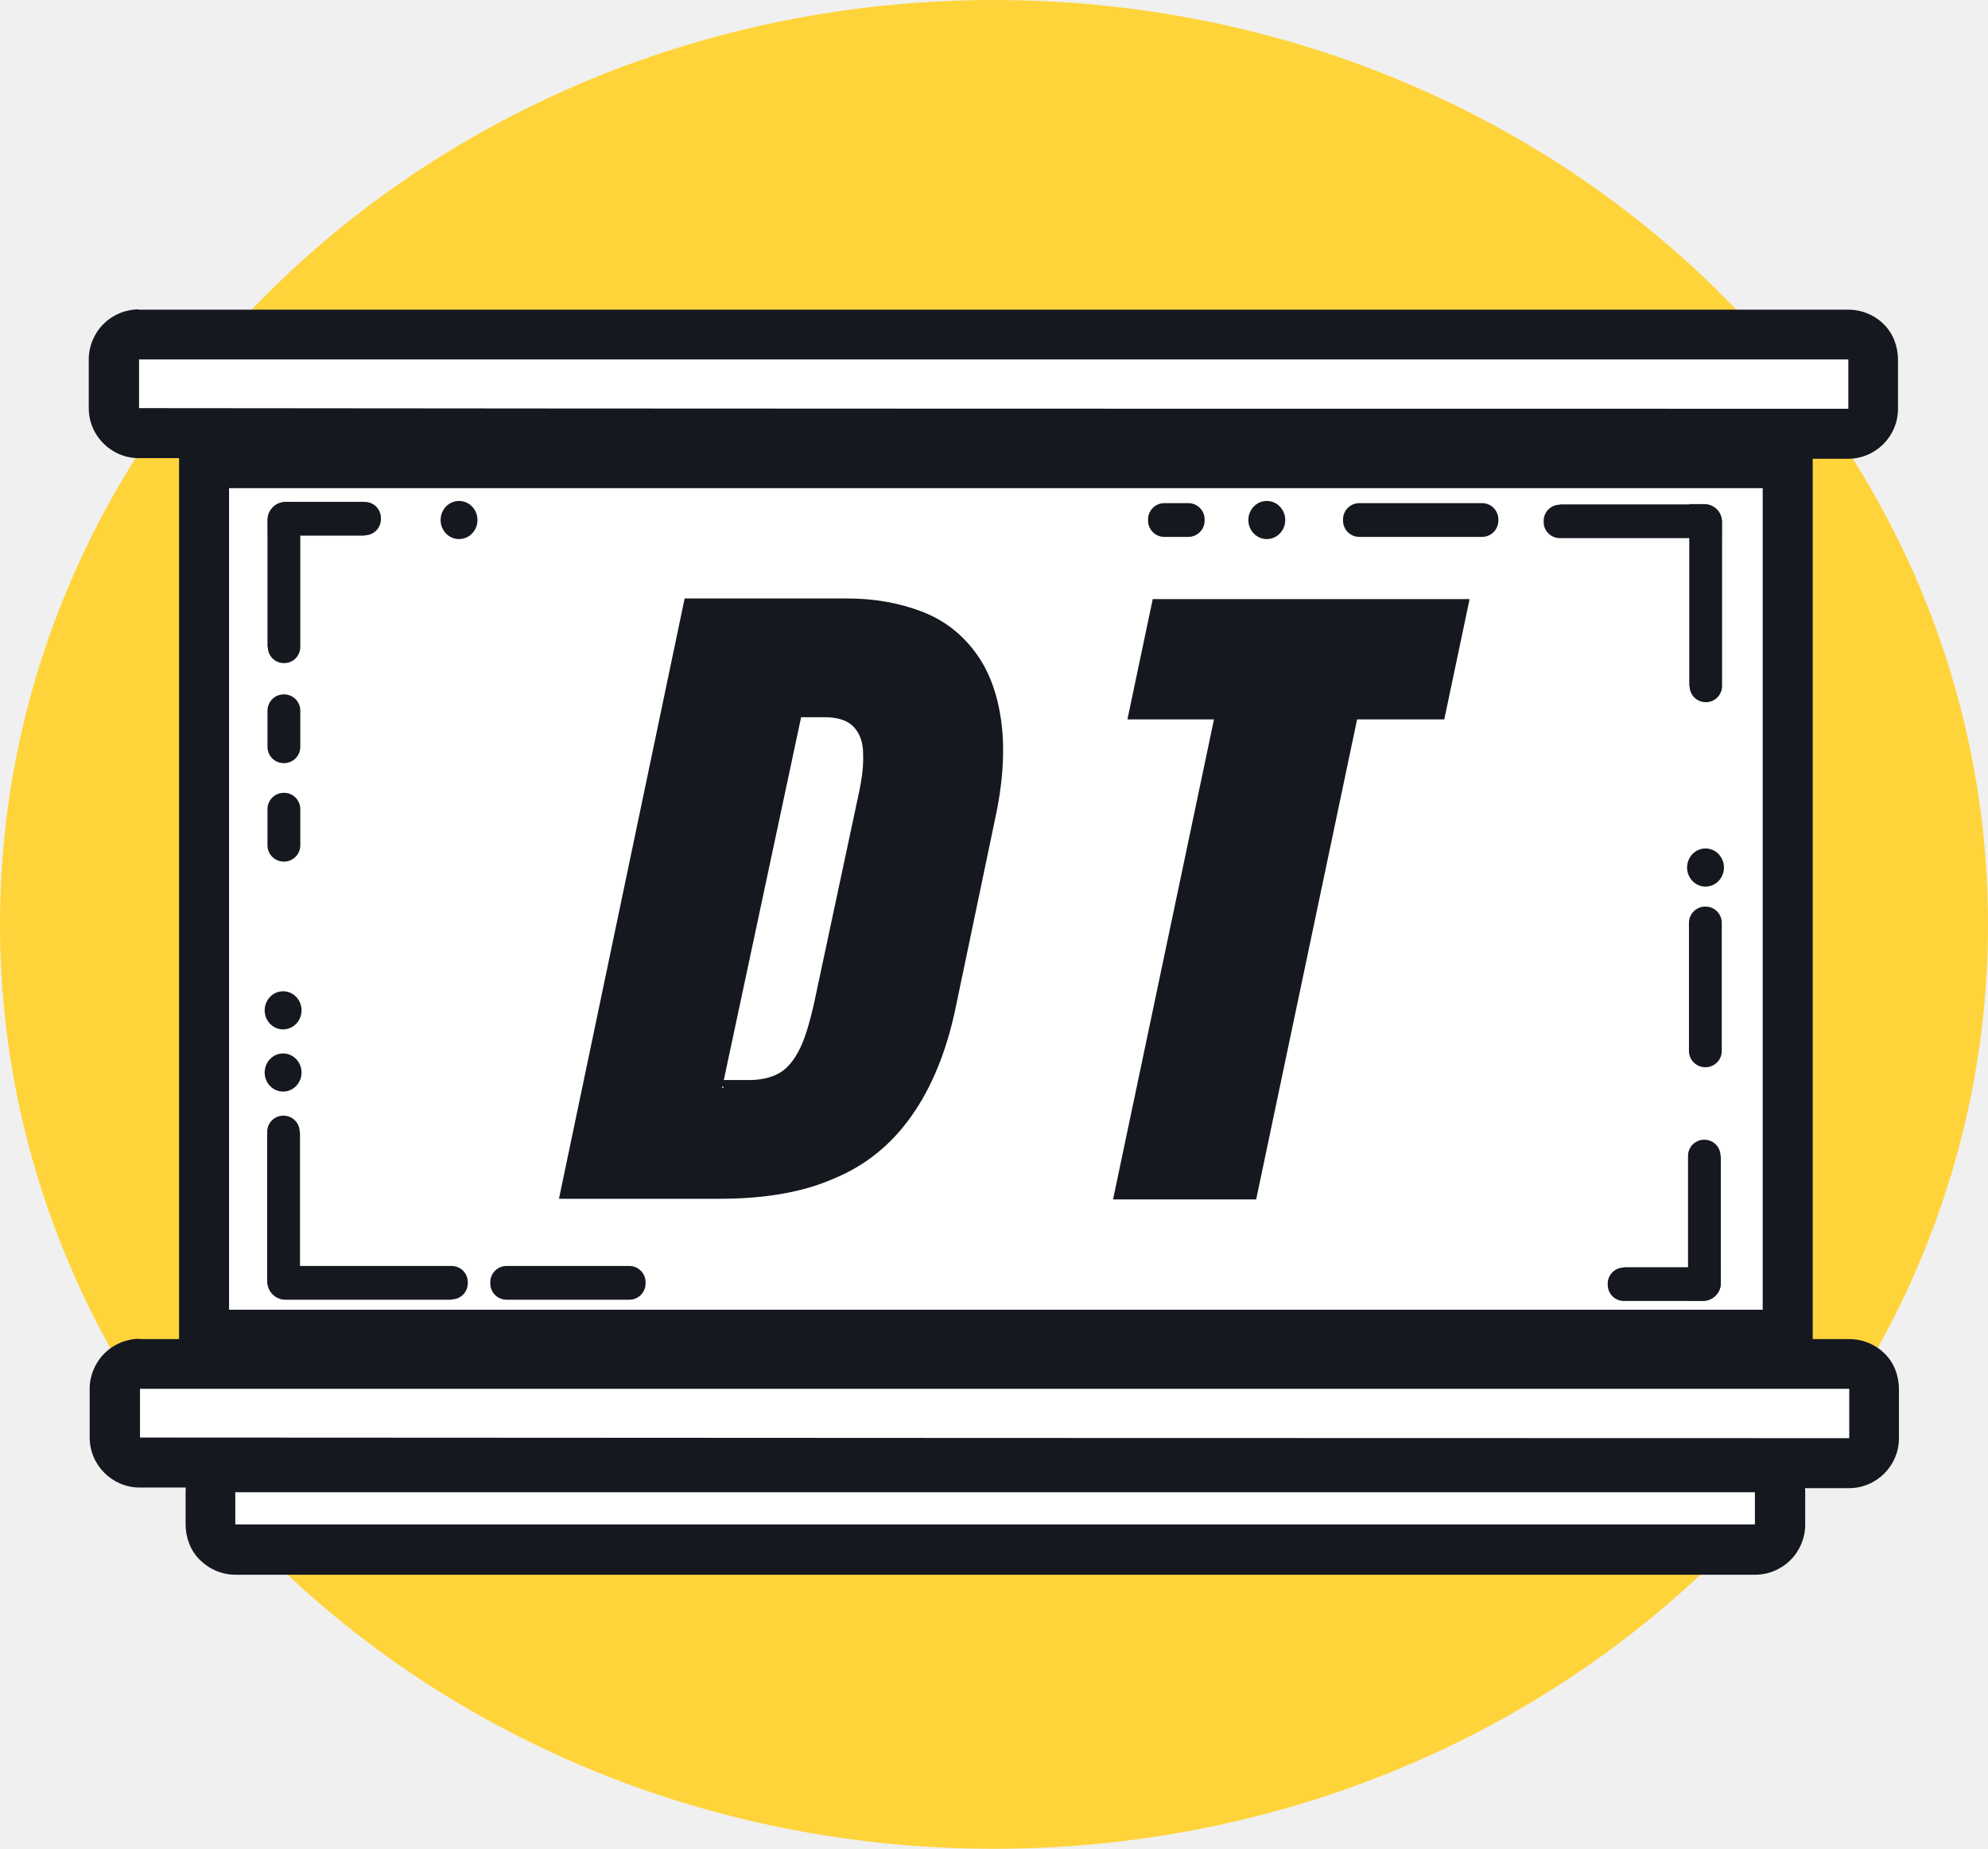
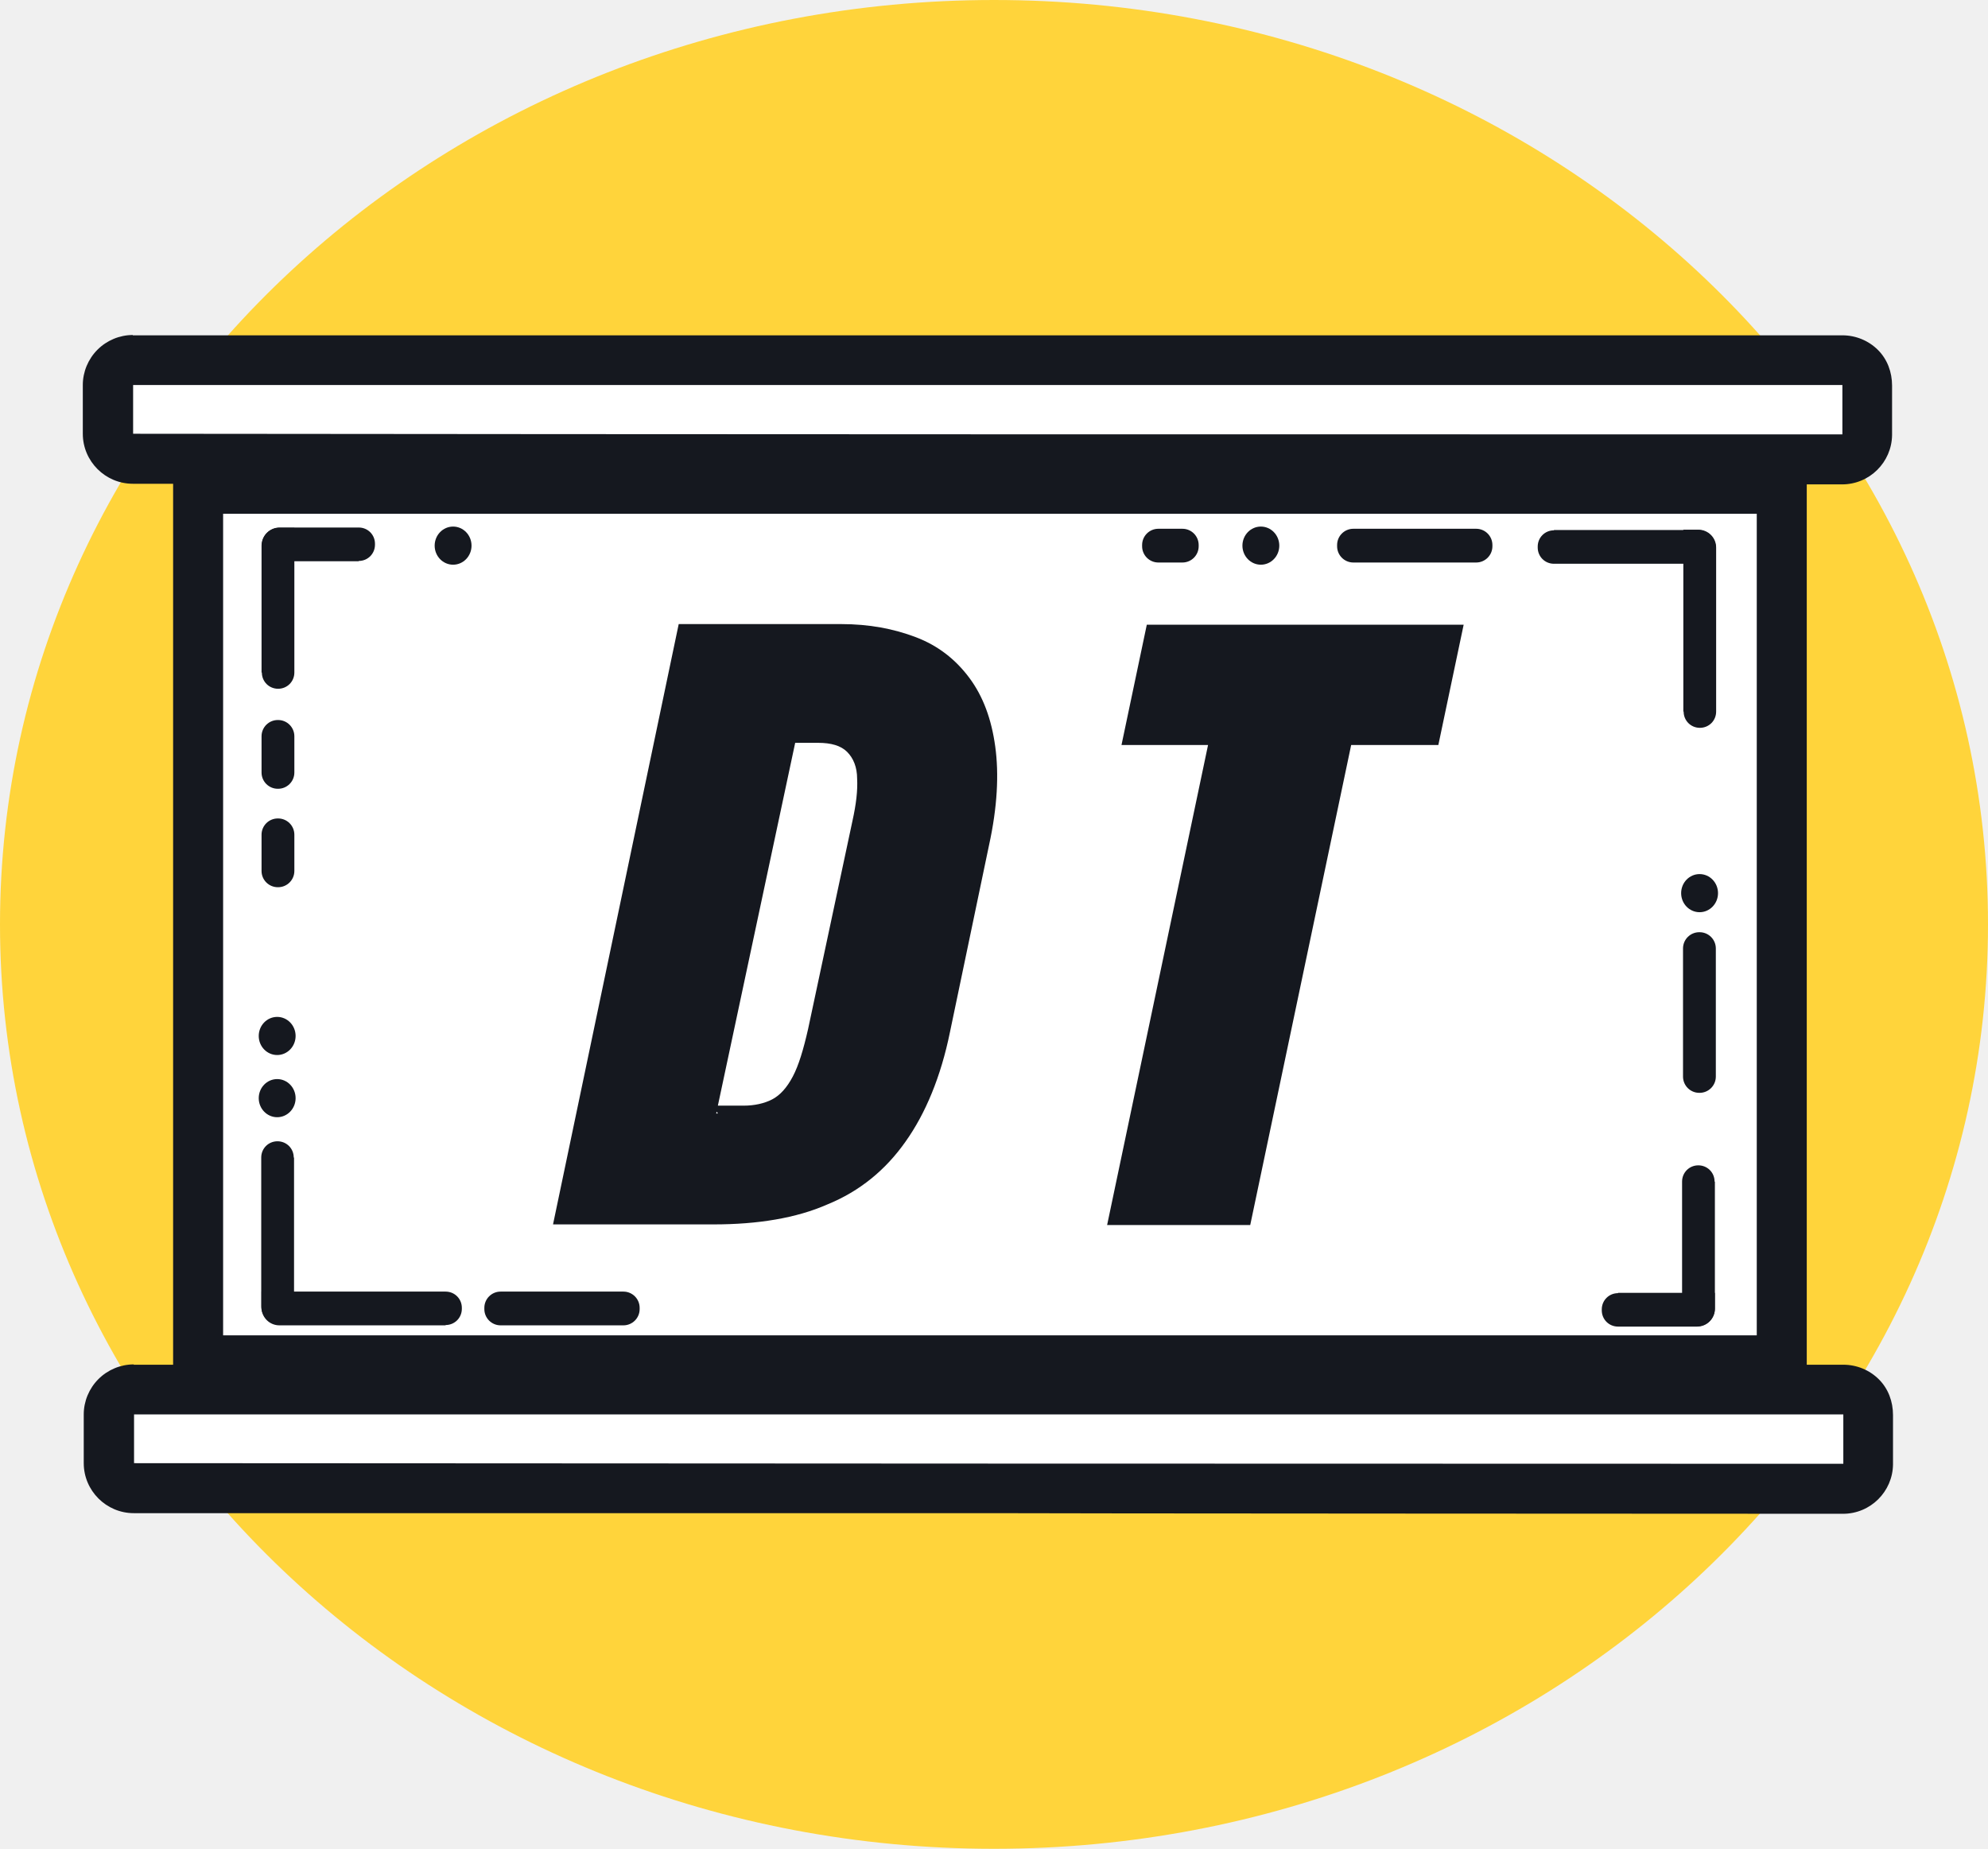
<svg xmlns="http://www.w3.org/2000/svg" id="Layer_1" version="1.1" viewBox="0 0 636.2 591.6">
  <defs>
    <style>
      .st0 {
        fill: #15181f;
      }

      .st1 {
        stroke: #15181f;
        stroke-miterlimit: 10;
        stroke-width: 16px;
      }

      .st1, .st2 {
        fill: #fff;
      }

      .st3 {
        fill: #ffd43b;
      }
    </style>
  </defs>
  <g id="Background">
    <path class="st3" d="M161,569.6" />
    <ellipse class="st3" cx="318.1" cy="295.8" rx="318.1" ry="295.8" />
  </g>
  <g id="Sceen">
    <g>
-       <path class="st2" d="M75.2,495.9c-2.1,0-4.2-.9-5.7-2.4s-2.3-3.6-2.3-5.7v-10.4c.2-4.4,3.8-7.9,8.1-7.9h486.2c4.4,0,8,3.6,8,8v10.3c0,2.1-.8,4.2-2.3,5.7s-3.5,2.3-5.7,2.3H75.2Z" />
-       <path class="st0" d="M75.4,477.5h486.2v10.3H75.3v-10.4M75.4,461.5c-8.8,0-15.9,7-16,15.8v10.4c0,4.3,1.5,8.4,4.5,11.4s7.1,4.8,11.4,4.8h486.4c4.2,0,8.3-1.7,11.3-4.7s4.7-7.1,4.7-11.3v-10.3c0-8.8-7.2-16-16-16H75.4Z" />
+       <path class="st2" d="M42.8,476.2c-4.4,0-8-3.6-8-8v-15.6c0-2.1.8-4.2,2.3-5.7s3.5-2.3,5.7-2.3h547.1c2.1,0,4.2.9,5.7,2.4s2.3,3.6,2.3,5.7v15.8c-.2,4.4-3.8,7.9-8.1,7.9s-547-.2-547-.2h0Z" />
+       <path class="st0" d="M42.8,452.6h547.1v15.8c-182.3,0-364.7-.1-547-.2v-15.6M42.8,436.6c-4.2,0-8.3,1.7-11.3,4.7s-4.7,7.1-4.7,11.3v15.6c0,8.8,7.2,16,16,16h273.5c0,.1,273.5.2,273.5.2h0c8.8,0,15.9-7.1,16-15.8v-15.8c0-4.3-1.5-8.4-4.5-11.4s-7.1-4.7-11.4-4.7H42.7h.1Z" />
    </g>
    <g>
-       <path class="st2" d="M44.7,468c-4.4,0-8-3.6-8-8v-15.6c0-2.1.8-4.2,2.3-5.7s3.5-2.3,5.7-2.3h547.1c2.1,0,4.2.9,5.7,2.4s2.3,3.6,2.3,5.7v15.8c-.2,4.4-3.8,7.9-8.1,7.9s-547-.2-547-.2h0Z" />
-       <path class="st0" d="M44.7,444.4h547.1v15.8c-182.3,0-364.7-.1-547-.2v-15.6M44.7,428.4c-4.2,0-8.3,1.7-11.3,4.7s-4.7,7.1-4.7,11.3v15.6c0,8.8,7.2,16,16,16h273.5c0,.1,273.5.2,273.5.2h0c8.8,0,15.9-7.1,16-15.8v-15.8c0-4.3-1.5-8.4-4.5-11.4s-7.1-4.7-11.4-4.7H44.6h0Z" />
+       <path class="st2" d="M42.5,146.8c-4.4,0-8-3.6-8-8v-15.6c0-2.1.8-4.2,2.3-5.7s3.5-2.3,5.7-2.3h547.1c2.1,0,4.2.9,5.7,2.4s2.3,3.6,2.3,5.7v15.8c-.2,4.4-3.8,7.9-8.1,7.9s-547-.2-547-.2h0Z" />
+       <path class="st0" d="M42.5,123.2h547.1v15.8c-182.3,0-364.7,0-547-.2v-15.6M42.5,107.2c-4.2,0-8.3,1.7-11.3,4.7s-4.7,7.1-4.7,11.3v15.6c0,8.8,7.2,16,16,16l547,.2h0c8.8,0,15.9-7.1,16-15.8v-15.8c0-4.3-1.5-8.4-4.5-11.4s-7.1-4.7-11.4-4.7H42.5Z" />
    </g>
-     <g>
-       <path class="st2" d="M44.4,138.6c-4.4,0-8-3.6-8-8v-15.6c0-2.1.8-4.2,2.3-5.7s3.5-2.3,5.7-2.3h547.1c2.1,0,4.2.9,5.7,2.4s2.3,3.6,2.3,5.7v15.8c-.2,4.4-3.8,7.9-8.1,7.9s-547-.2-547-.2h0Z" />
-       <path class="st0" d="M44.4,115h547.1v15.8c-182.3,0-364.7,0-547-.2v-15.6M44.4,99c-4.2,0-8.3,1.7-11.3,4.7s-4.7,7.1-4.7,11.3v15.6c0,8.8,7.2,16,16,16l547,.2h0c8.8,0,15.9-7.1,16-15.8v-15.8c0-4.3-1.5-8.4-4.5-11.4s-7.1-4.7-11.4-4.7H44.4Z" />
-     </g>
-     <rect class="st1" x="65.3" y="148.2" width="506.8" height="278.9" />
+     <rect class="st1" x="63.4" y="156.4" width="506.8" height="278.9" />
  </g>
  <g id="Decoration">
-     <ellipse class="st0" cx="405.4" cy="166.4" rx="5.9" ry="6.1" />
-     <ellipse class="st0" cx="545.8" cy="277.6" rx="5.9" ry="6.1" />
-     <ellipse class="st0" cx="146.9" cy="166.4" rx="5.9" ry="6.1" />
-     <ellipse class="st0" cx="90.6" cy="343.2" rx="5.9" ry="6.1" />
-     <ellipse class="st0" cx="90.6" cy="323.3" rx="5.9" ry="6.1" />
-     <rect class="st0" x="367.4" y="161" width="18.1" height="10.8" rx="5.2" ry="5.2" />
-     <rect class="st0" x="429.8" y="161" width="49.7" height="10.8" rx="5.2" ry="5.2" />
-     <rect class="st0" x="540.5" y="290.1" width="10.5" height="51.4" rx="5.2" ry="5.2" />
-     <rect class="st0" x="156.9" y="405.1" width="49.7" height="10.8" rx="5.2" ry="5.2" />
-     <rect class="st0" x="85.6" y="222.2" width="10.5" height="22" rx="5.2" ry="5.2" />
-     <rect class="st0" x="85.6" y="253.7" width="10.5" height="22" rx="5.2" ry="5.2" />
-     <path class="st0" d="M499.2,161.4h46.1c3.1,0,5.7,2.5,5.7,5.7v5.1h-51.8c-2.9,0-5.2-2.3-5.2-5.2v-.3c0-2.9,2.3-5.2,5.2-5.2h0Z" />
-     <path class="st0" d="M540.6,219.5v-58.2h4.8c3.1,0,5.7,2.5,5.7,5.7v52.5c0,2.9-2.3,5.2-5.2,5.2h0c-2.9,0-5.2-2.3-5.2-5.2h0Z" />
-     <path class="st0" d="M550.7,369.9v40.6c0,3.1-2.5,5.7-5.7,5.7h-4.8v-46.3c0-2.9,2.3-5.2,5.2-5.2h0c2.9,0,5.2,2.3,5.2,5.2h0Z" />
-     <path class="st0" d="M519.7,405.5h31v5.1c0,3.1-2.5,5.7-5.7,5.7h-25.3c-2.9,0-5.2-2.3-5.2-5.2v-.3c0-2.9,2.3-5.2,5.2-5.2h0Z" />
-     <path class="st0" d="M144.5,415.9h-53.2c-3.1,0-5.7-2.5-5.7-5.7v-5.1h58.9c2.9,0,5.2,2.3,5.2,5.2v.3c0,2.9-2.3,5.2-5.2,5.2h0Z" />
-     <path class="st0" d="M96,362.2v53.3h-4.8c-3.1,0-5.7-2.5-5.7-5.7v-47.6c0-2.9,2.3-5.2,5.2-5.2h0c2.9,0,5.2,2.3,5.2,5.2h.1Z" />
-     <path class="st0" d="M85.6,207v-40.6c0-3.1,2.5-5.7,5.7-5.7h4.8v46.3c0,2.9-2.3,5.2-5.2,5.2h0c-2.9,0-5.2-2.3-5.2-5.2h-.1Z" />
-     <path class="st0" d="M116.7,171.4h-31v-5.1c0-3.1,2.5-5.7,5.7-5.7h25.3c2.9,0,5.2,2.3,5.2,5.2v.3c0,2.9-2.3,5.2-5.2,5.2h0Z" />
+     <ellipse class="st0" cx="403.5" cy="174.6" rx="5.9" ry="6.1" />
+     <ellipse class="st0" cx="543.9" cy="285.8" rx="5.9" ry="6.1" />
+     <ellipse class="st0" cx="145" cy="174.6" rx="5.9" ry="6.1" />
+     <ellipse class="st0" cx="88.7" cy="351.4" rx="5.9" ry="6.1" />
+     <ellipse class="st0" cx="88.7" cy="331.5" rx="5.9" ry="6.1" />
+     <rect class="st0" x="365.5" y="169.2" width="18.1" height="10.8" rx="5.2" ry="5.2" />
+     <rect class="st0" x="427.9" y="169.2" width="49.7" height="10.8" rx="5.2" ry="5.2" />
+     <rect class="st0" x="538.6" y="298.3" width="10.5" height="51.4" rx="5.2" ry="5.2" />
+     <rect class="st0" x="155" y="413.3" width="49.7" height="10.8" rx="5.2" ry="5.2" />
+     <rect class="st0" x="83.7" y="230.4" width="10.5" height="22" rx="5.2" ry="5.2" />
+     <rect class="st0" x="83.7" y="261.9" width="10.5" height="22" rx="5.2" ry="5.2" />
+     <path class="st0" d="M497.3,169.6h46.1c3.1,0,5.7,2.5,5.7,5.7v5.1h-51.8c-2.9,0-5.2-2.3-5.2-5.2v-.3c0-2.9,2.3-5.2,5.2-5.2h0Z" />
+     <path class="st0" d="M538.7,227.7v-58.2h4.8c3.1,0,5.7,2.5,5.7,5.7v52.5c0,2.9-2.3,5.2-5.2,5.2h0c-2.9,0-5.2-2.3-5.2-5.2h0Z" />
+     <path class="st0" d="M548.8,378.1v40.6c0,3.1-2.5,5.7-5.7,5.7h-4.8v-46.3c0-2.9,2.3-5.2,5.2-5.2h0c2.9,0,5.2,2.3,5.2,5.2h0Z" />
+     <path class="st0" d="M517.8,413.7h31v5.1c0,3.1-2.5,5.7-5.7,5.7h-25.3c-2.9,0-5.2-2.3-5.2-5.2v-.3c0-2.9,2.3-5.2,5.2-5.2h0Z" />
+     <path class="st0" d="M142.6,424.1h-53.2c-3.1,0-5.7-2.5-5.7-5.7v-5.1h58.9c2.9,0,5.2,2.3,5.2,5.2v.3c0,2.9-2.3,5.2-5.2,5.2h0Z" />
+     <path class="st0" d="M94.1,370.4v53.3h-4.8c-3.1,0-5.7-2.5-5.7-5.7v-47.6c0-2.9,2.3-5.2,5.2-5.2h0c2.9,0,5.2,2.3,5.2,5.2h.1Z" />
+     <path class="st0" d="M83.7,215.2v-40.6c0-3.1,2.5-5.7,5.7-5.7h4.8v46.3c0,2.9-2.3,5.2-5.2,5.2h0c-2.9,0-5.2-2.3-5.2-5.2h-.1Z" />
+     <path class="st0" d="M114.8,179.6h-31v-5.1c0-3.1,2.5-5.7,5.7-5.7h25.3c2.9,0,5.2,2.3,5.2,5.2v.3c0,2.9-2.3,5.2-5.2,5.2h0Z" />
  </g>
  <g id="demotiome">
-     <path class="st0" d="M178.9,383.5l40.2-192h51.9c9.1,0,16.9,1.5,24,4.2,7.1,2.7,12.7,7.1,17.1,13s7.1,13.2,8.3,22,.7,19.3-2,31.6l-12.5,59.8c-2.9,14.2-7.8,26-14.2,35-6.4,9.1-14.7,15.9-25,20.1-10,4.4-22.3,6.4-36.5,6.4h-51.9.5ZM231.6,348l-2-2.4h10.3c3.4,0,6.6-.7,9.1-2s4.7-3.7,6.6-7.3,3.4-8.6,4.9-15.2l14.2-66.6c1.2-5.4,1.7-9.8,1.5-13.5,0-3.7-1.2-6.6-3.2-8.6s-5.1-2.9-9.3-2.9h-10.8l4.2-3.4-26,122h.5Z" />
-     <path class="st0" d="M356.2,383.8l32.3-153.6h-27.7l8.1-38.5h101.4l-8.1,38.5h-27.9l-32.3,153.6h-45.8Z" />
+     <path class="st0" d="M177,391.7l40.2-192h51.9c9.1,0,16.9,1.5,24,4.2s12.7,7.1,17.1,13,7.1,13.2,8.3,22,.7,19.3-2,31.6l-12.5,59.8c-2.9,14.2-7.8,26-14.2,35-6.4,9.1-14.7,15.9-25,20.1-10,4.4-22.3,6.4-36.5,6.4h-51.9.6ZM229.7,356.2l-2-2.4h10.3c3.4,0,6.6-.7,9.1-2s4.7-3.7,6.6-7.3,3.4-8.6,4.9-15.2l14.2-66.6c1.2-5.4,1.7-9.8,1.5-13.5,0-3.7-1.2-6.6-3.2-8.6s-5.1-2.9-9.3-2.9h-10.8l4.2-3.4-26,122h.5,0Z" />
+     <path class="st0" d="M354.3,392l32.3-153.6h-27.7l8.1-38.5h101.4l-8.1,38.5h-27.9l-32.3,153.6h-45.8Z" />
  </g>
</svg>
